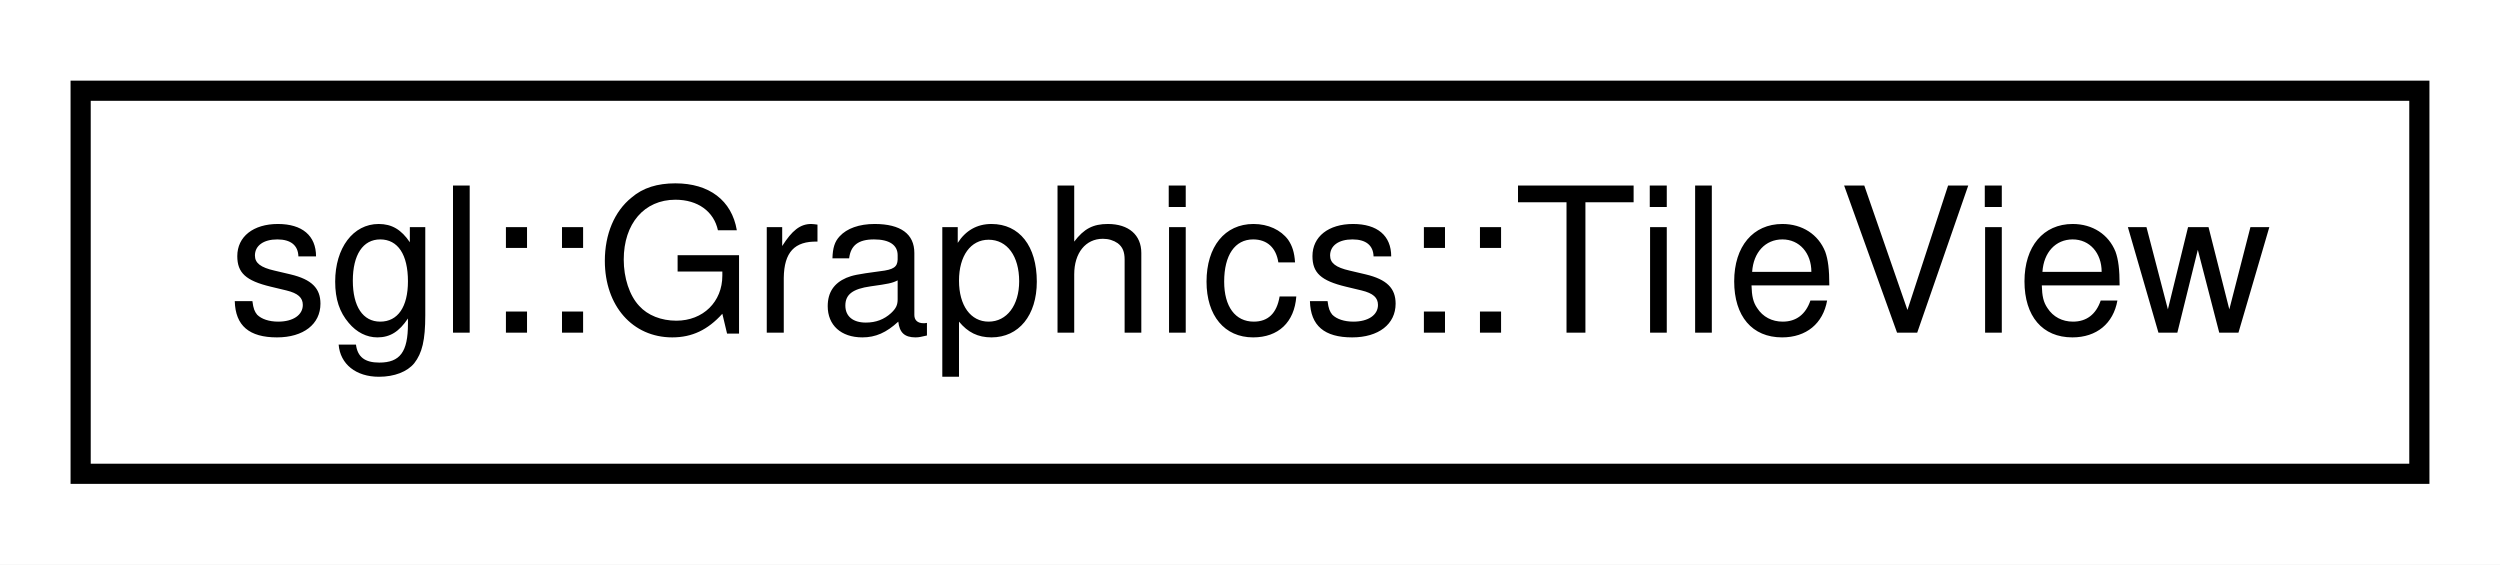
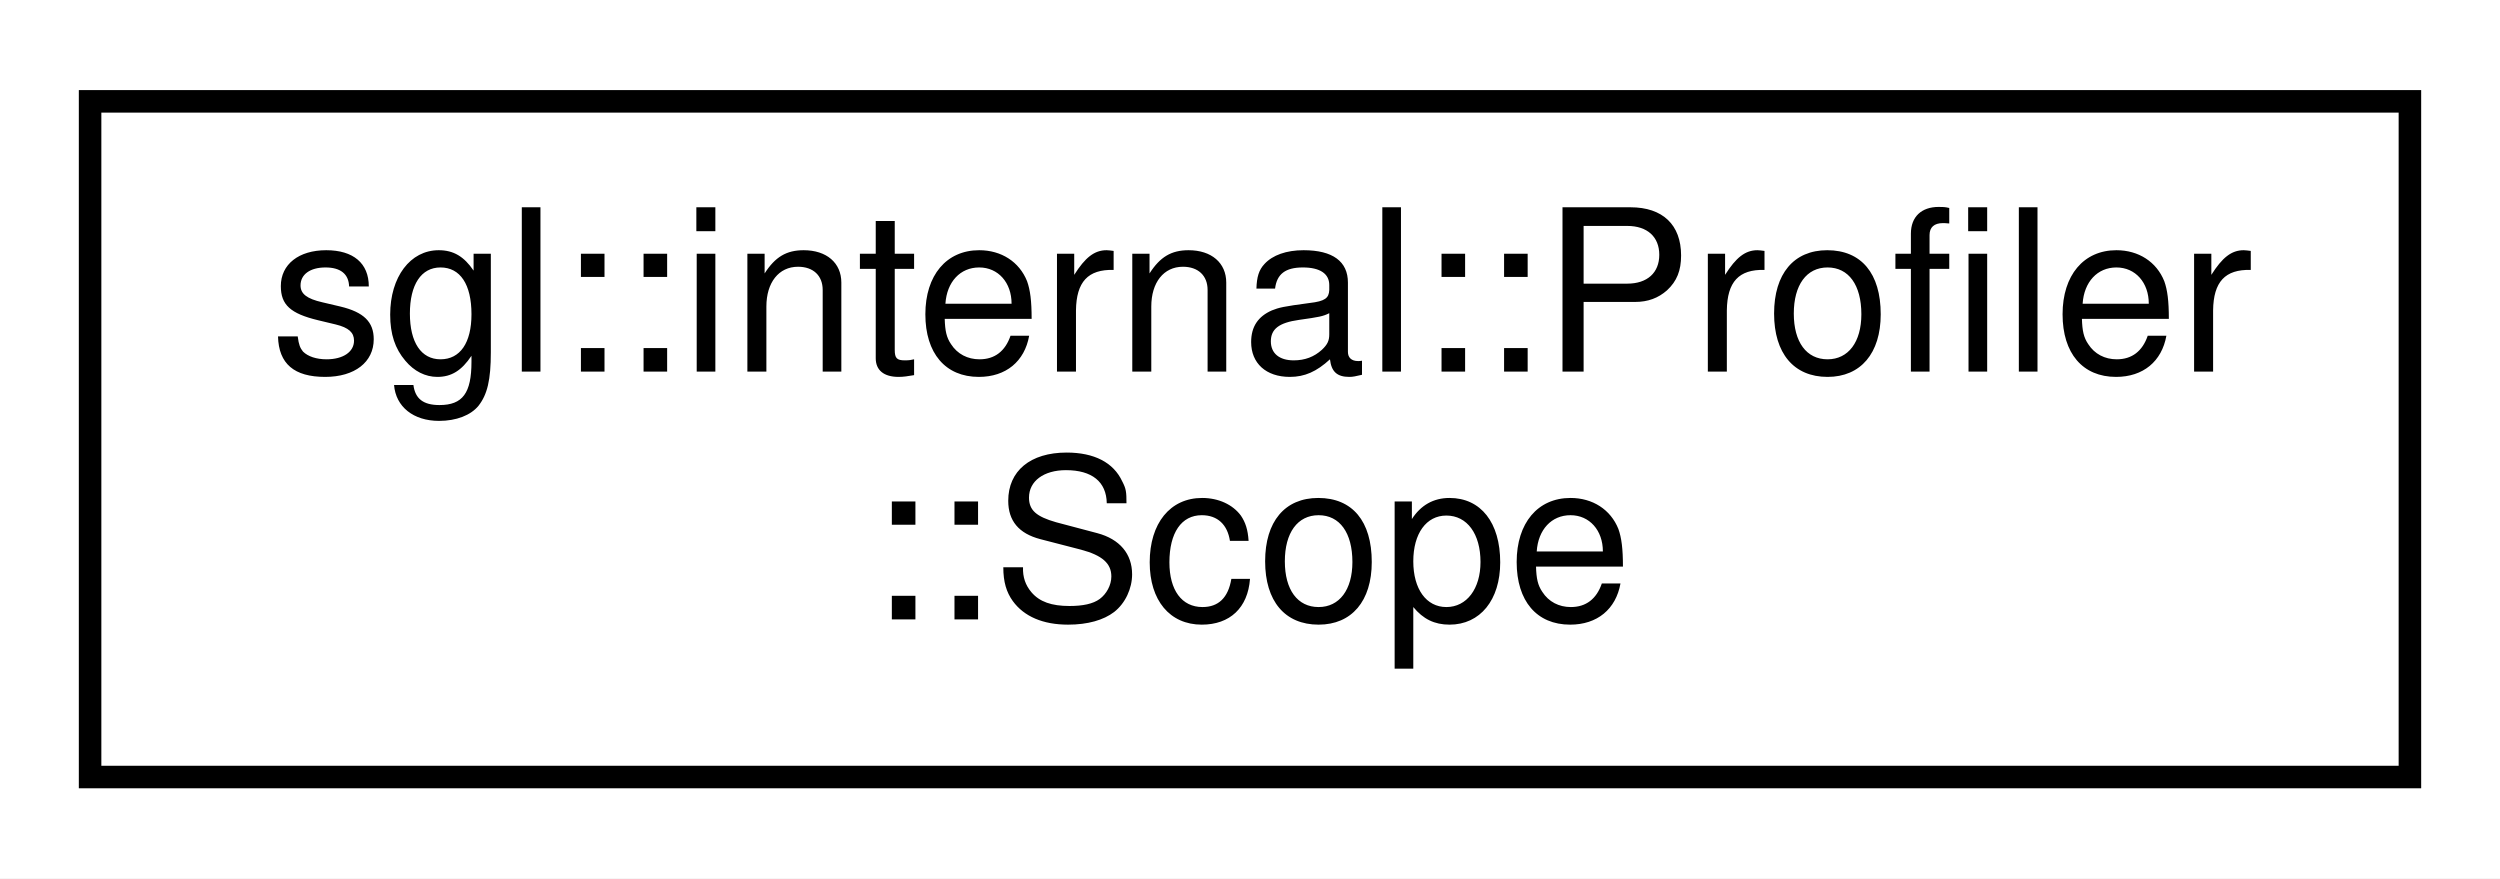
- <svg xmlns="http://www.w3.org/2000/svg" xmlns:xlink="http://www.w3.org/1999/xlink" width="124pt" height="28pt" viewBox="0.00 0.00 124.00 28.00">
-   <g id="graph0" class="graph" transform="scale(1 1) rotate(0) translate(4 24)">
-     <polygon fill="white" stroke="none" points="-4,4 -4,-24 120,-24 120,4 -4,4" />
+ <svg xmlns="http://www.w3.org/2000/svg" xmlns:xlink="http://www.w3.org/1999/xlink" width="111pt" height="39pt" viewBox="0.00 0.00 111.00 39.00">
+   <g id="graph0" class="graph" transform="scale(1 1) rotate(0) translate(4 35)">
+     <polygon fill="white" stroke="transparent" points="-4,4 -4,-35 107,-35 107,4 -4,4" />
    <g id="node1" class="node">
      <g id="a_node1">
-         <a xlink:href="d2/d2a/classsgl_1_1Graphics_1_1TileView.html" target="_top" xlink:title="Wrapper around sf::View to manipule views using tiles coordinates. ">
-           <polygon fill="white" stroke="black" points="0,-0.5 0,-19.5 116,-19.5 116,-0.5 0,-0.5" />
-           <text text-anchor="middle" x="58" y="-7.5" font-family="Helvetica,sans-Serif" font-size="10.00">sgl::Graphics::TileView</text>
+         <a xlink:href="d2/d0d/structsgl_1_1internal_1_1Profiler_1_1Scope.html" target="_top" xlink:title=" ">
+           <polygon fill="white" stroke="black" points="0,-0.5 0,-30.5 103,-30.5 103,-0.5 0,-0.5" />
+           <text text-anchor="start" x="8" y="-18.5" font-family="Helvetica,sans-Serif" font-size="10.00">sgl::internal::Profiler</text>
+           <text text-anchor="middle" x="51.5" y="-7.5" font-family="Helvetica,sans-Serif" font-size="10.00">::Scope</text>
        </a>
      </g>
    </g>
  </g>
</svg>
